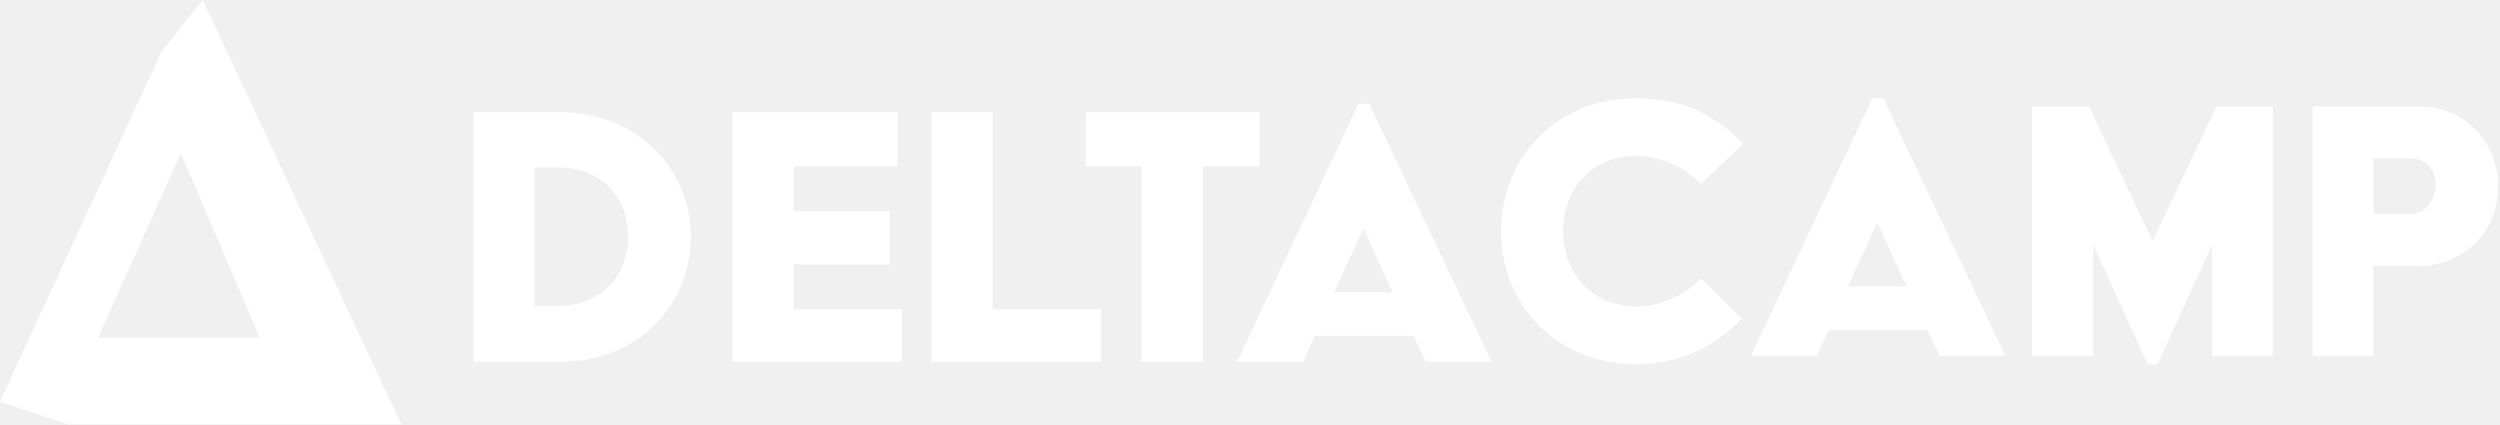
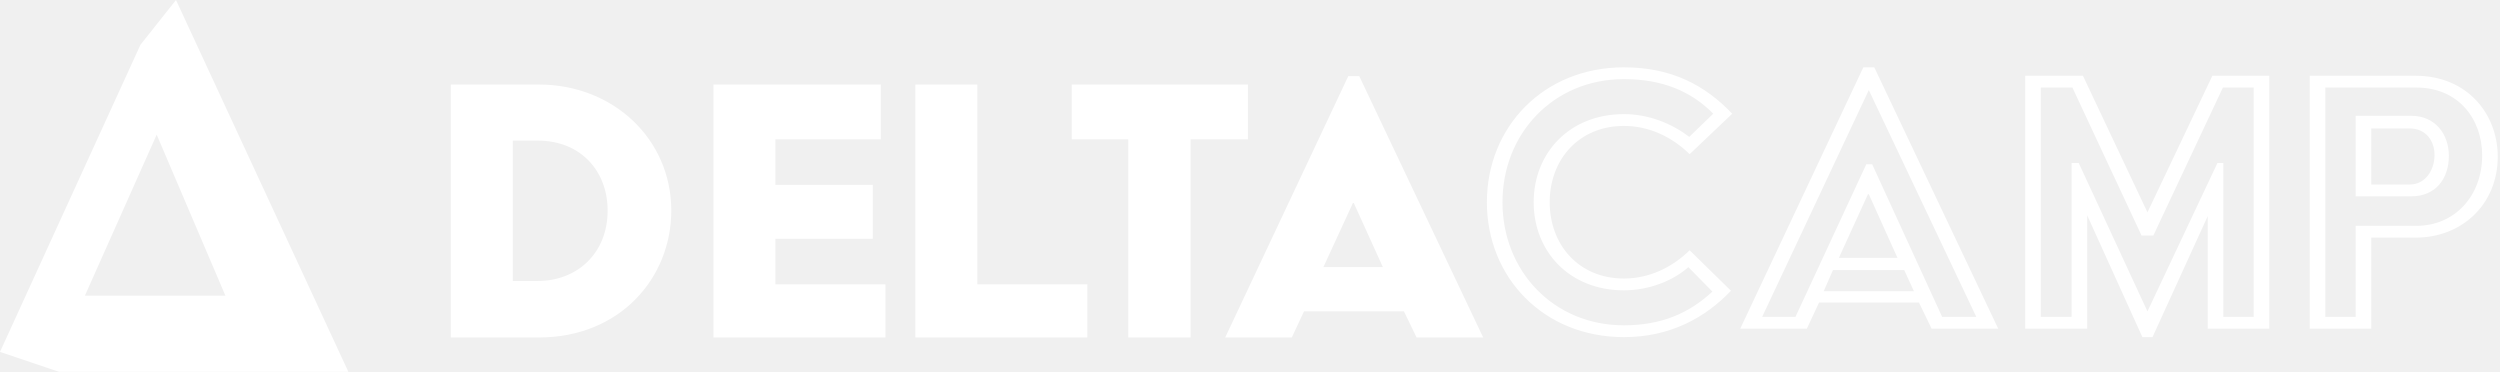
- <svg xmlns="http://www.w3.org/2000/svg" width="866" height="147" viewBox="0 0 866 147">
+ <svg xmlns="http://www.w3.org/2000/svg" width="854" height="127" viewBox="0 0 854 127">
  <g fill="none" fill-rule="evenodd">
-     <path fill="#FFF" d="M520 80.08C520 54.304 539.44 34 566.8 34 583.216 34 594.592 40.192 603.808 49.84L589.264 63.664C583.216 57.76 575.44 54.016 566.8 54.016 551.392 54.016 541.456 65.536 541.456 80.08 541.456 94.624 551.392 106.144 566.8 106.144 575.44 106.144 583.216 102.4 589.264 96.496L603.376 110.32C594.736 119.392 582.784 126.16 566.8 126.16 539.44 126.16 520 105.856 520 80.08zM606.544 123.28L648.592 34 652.336 34 694.672 123.28 671.92 123.28 667.6 114.352 633.472 114.352 629.296 123.28 606.544 123.28zM640.096 99.232L660.4 99.232 650.464 77.344 650.176 77.344 640.096 99.232zM703.888 123.28L703.888 36.88 723.616 36.88 745.648 83.536 767.824 36.88 787.264 36.88 787.264 123.28 766.24 123.28 766.24 84.832 747.376 126.16 743.92 126.16 725.056 84.544 725.056 123.28 703.888 123.28zM801.088 123.28L801.088 36.88 837.232 36.88C854.944 36.88 865.312 49.984 865.312 64.528 865.312 80.656 853.216 92.176 837.232 92.176L822.112 92.176 822.112 123.28 801.088 123.28zM822.112 74.032L835.216 74.032C840.688 74.032 843.712 68.992 843.712 63.952 843.712 59.2 840.832 54.88 835.216 54.88L822.112 54.88 822.112 74.032zM164 125.28L164 38.88 194.096 38.88C219.584 38.88 239.312 57.6 239.312 81.936 239.312 104.976 221.744 125.28 194.096 125.28L164 125.28zM185.168 105.984L193.664 105.984C207.2 105.984 217.568 96.48 217.568 81.936 217.568 68.544 208.496 58.032 193.664 58.032L185.168 58.032 185.168 105.984zM253.712 125.28L253.712 38.88 310.88 38.88 310.88 57.6 274.88 57.6 274.88 73.152 308.144 73.152 308.144 91.584 274.88 91.584 274.88 107.136 312.464 107.136 312.464 125.28 253.712 125.28zM322.688 125.28L322.688 38.88 343.856 38.88 343.856 107.136 381.44 107.136 381.44 125.28 322.688 125.28zM395.408 125.28L395.408 57.6 376.112 57.6 376.112 38.88 436.304 38.88 436.304 57.6 416.72 57.6 416.72 125.28 395.408 125.28zM428.528 125.28L470.576 36 474.32 36 516.656 125.28 493.904 125.28 489.584 116.352 455.456 116.352 451.28 125.28 428.528 125.28zM462.08 101.232L482.384 101.232 472.448 79.344 472.16 79.344 462.08 101.232zM0 139.13L56.046 17.7 70.225 0 139 147 23.525 147 0 139.13zM34 117L90 117 62.613 53 34 117z" />
+     <path fill="#FFF" d="M154 115.28L154 28.88 184.096 28.88C209.584 28.88 229.312 47.6 229.312 71.936 229.312 94.976 211.744 115.28 184.096 115.28L154 115.28zM175.168 95.984L183.664 95.984C197.2 95.984 207.568 86.48 207.568 71.936 207.568 58.544 198.496 48.032 183.664 48.032L175.168 48.032 175.168 95.984zM243.712 115.28L243.712 28.88 300.88 28.88 300.88 47.6 264.88 47.6 264.88 63.152 298.144 63.152 298.144 81.584 264.88 81.584 264.88 97.136 302.464 97.136 302.464 115.28 243.712 115.28zM312.688 115.28L312.688 28.88 333.856 28.88 333.856 97.136 371.44 97.136 371.44 115.28 312.688 115.28zM385.408 115.28L385.408 47.6 366.112 47.6 366.112 28.88 426.304 28.88 426.304 47.6 406.72 47.6 406.72 115.28 385.408 115.28zM418.528 115.28L460.576 26 464.32 26 506.656 115.28 483.904 115.28 479.584 106.352 445.456 106.352 441.28 115.28 418.528 115.28zM452.08 91.232L472.384 91.232 462.448 69.344 462.16 69.344 452.08 91.232zM0 120.2L47.982 15.292 60.12 0 119 127 20.14 127 0 120.2zM29 101L77 101 53.526 46 29 101zM507.92 69.08C507.92 43.304 527.36 23 554.72 23 571.136 23 582.512 29.192 591.728 38.84L577.184 52.664C571.136 46.76 563.36 43.016 554.72 43.016 539.312 43.016 529.376 54.536 529.376 69.08 529.376 83.624 539.312 95.144 554.72 95.144 563.36 95.144 571.136 91.4 577.184 85.496L591.296 99.32C582.656 108.392 570.704 115.16 554.72 115.16 527.36 115.16 507.92 94.856 507.92 69.08zM513.248 69.08C513.248 92.552 530.672 111.128 554.72 111.128 567.392 111.128 576.896 107.096 584.96 99.608L576.752 91.256C571.568 95.864 563.36 99.176 554.72 99.176 536.144 99.176 523.904 85.928 523.904 69.08 523.904 52.232 536.144 38.984 554.72 38.984 562.928 38.984 570.848 42.008 577.04 46.76L585.248 38.84C577.616 31.064 567.68 27.032 554.72 27.032 530.672 27.032 513.248 45.608 513.248 69.08zM594.464 112.28L636.512 23 640.256 23 682.592 112.28 659.84 112.28 655.52 103.352 621.392 103.352 617.216 112.28 594.464 112.28zM601.952 108.248L613.328 108.248 637.52 56.12 639.536 56.12 663.44 108.248 675.104 108.248 638.384 30.776 601.952 108.248zM628.16 88.088L648.176 88.088 638.384 66.344 638.096 66.344 628.16 88.088zM622.976 99.464L653.792 99.464 650.48 92.264 626.144 92.264 622.976 99.464zM691.808 112.28L691.808 25.88 711.536 25.88 733.568 72.536 755.744 25.88 775.184 25.88 775.184 112.28 754.16 112.28 754.16 73.832 735.296 115.16 731.84 115.16 712.976 73.544 712.976 112.28 691.808 112.28zM697.136 108.248L707.648 108.248 707.648 55.688 710.096 55.688 733.568 106.376 757.472 55.688 759.488 55.688 759.488 108.248 769.856 108.248 769.856 29.912 759.344 29.912 735.584 80.456 731.552 80.456 707.936 29.912 697.136 29.912 697.136 108.248zM789.008 112.28L789.008 25.88 825.152 25.88C842.864 25.88 853.232 38.984 853.232 53.528 853.232 69.656 841.136 81.176 825.152 81.176L810.032 81.176 810.032 112.28 789.008 112.28zM794.336 108.248L804.704 108.248 804.704 77.144 825.44 77.144C838.544 77.144 847.904 66.92 847.904 53.096 847.904 40.712 839.84 29.912 825.44 29.912L794.336 29.912 794.336 108.248zM804.704 67.064L804.704 39.56 823.712 39.56C831.92 39.56 836.528 45.896 836.528 53.24 836.528 61.16 831.92 67.064 823.712 67.064L804.704 67.064zM810.032 63.032L823.136 63.032C828.608 63.032 831.632 57.992 831.632 52.952 831.632 48.2 828.752 43.88 823.136 43.88L810.032 43.88 810.032 63.032z" />
  </g>
</svg>
